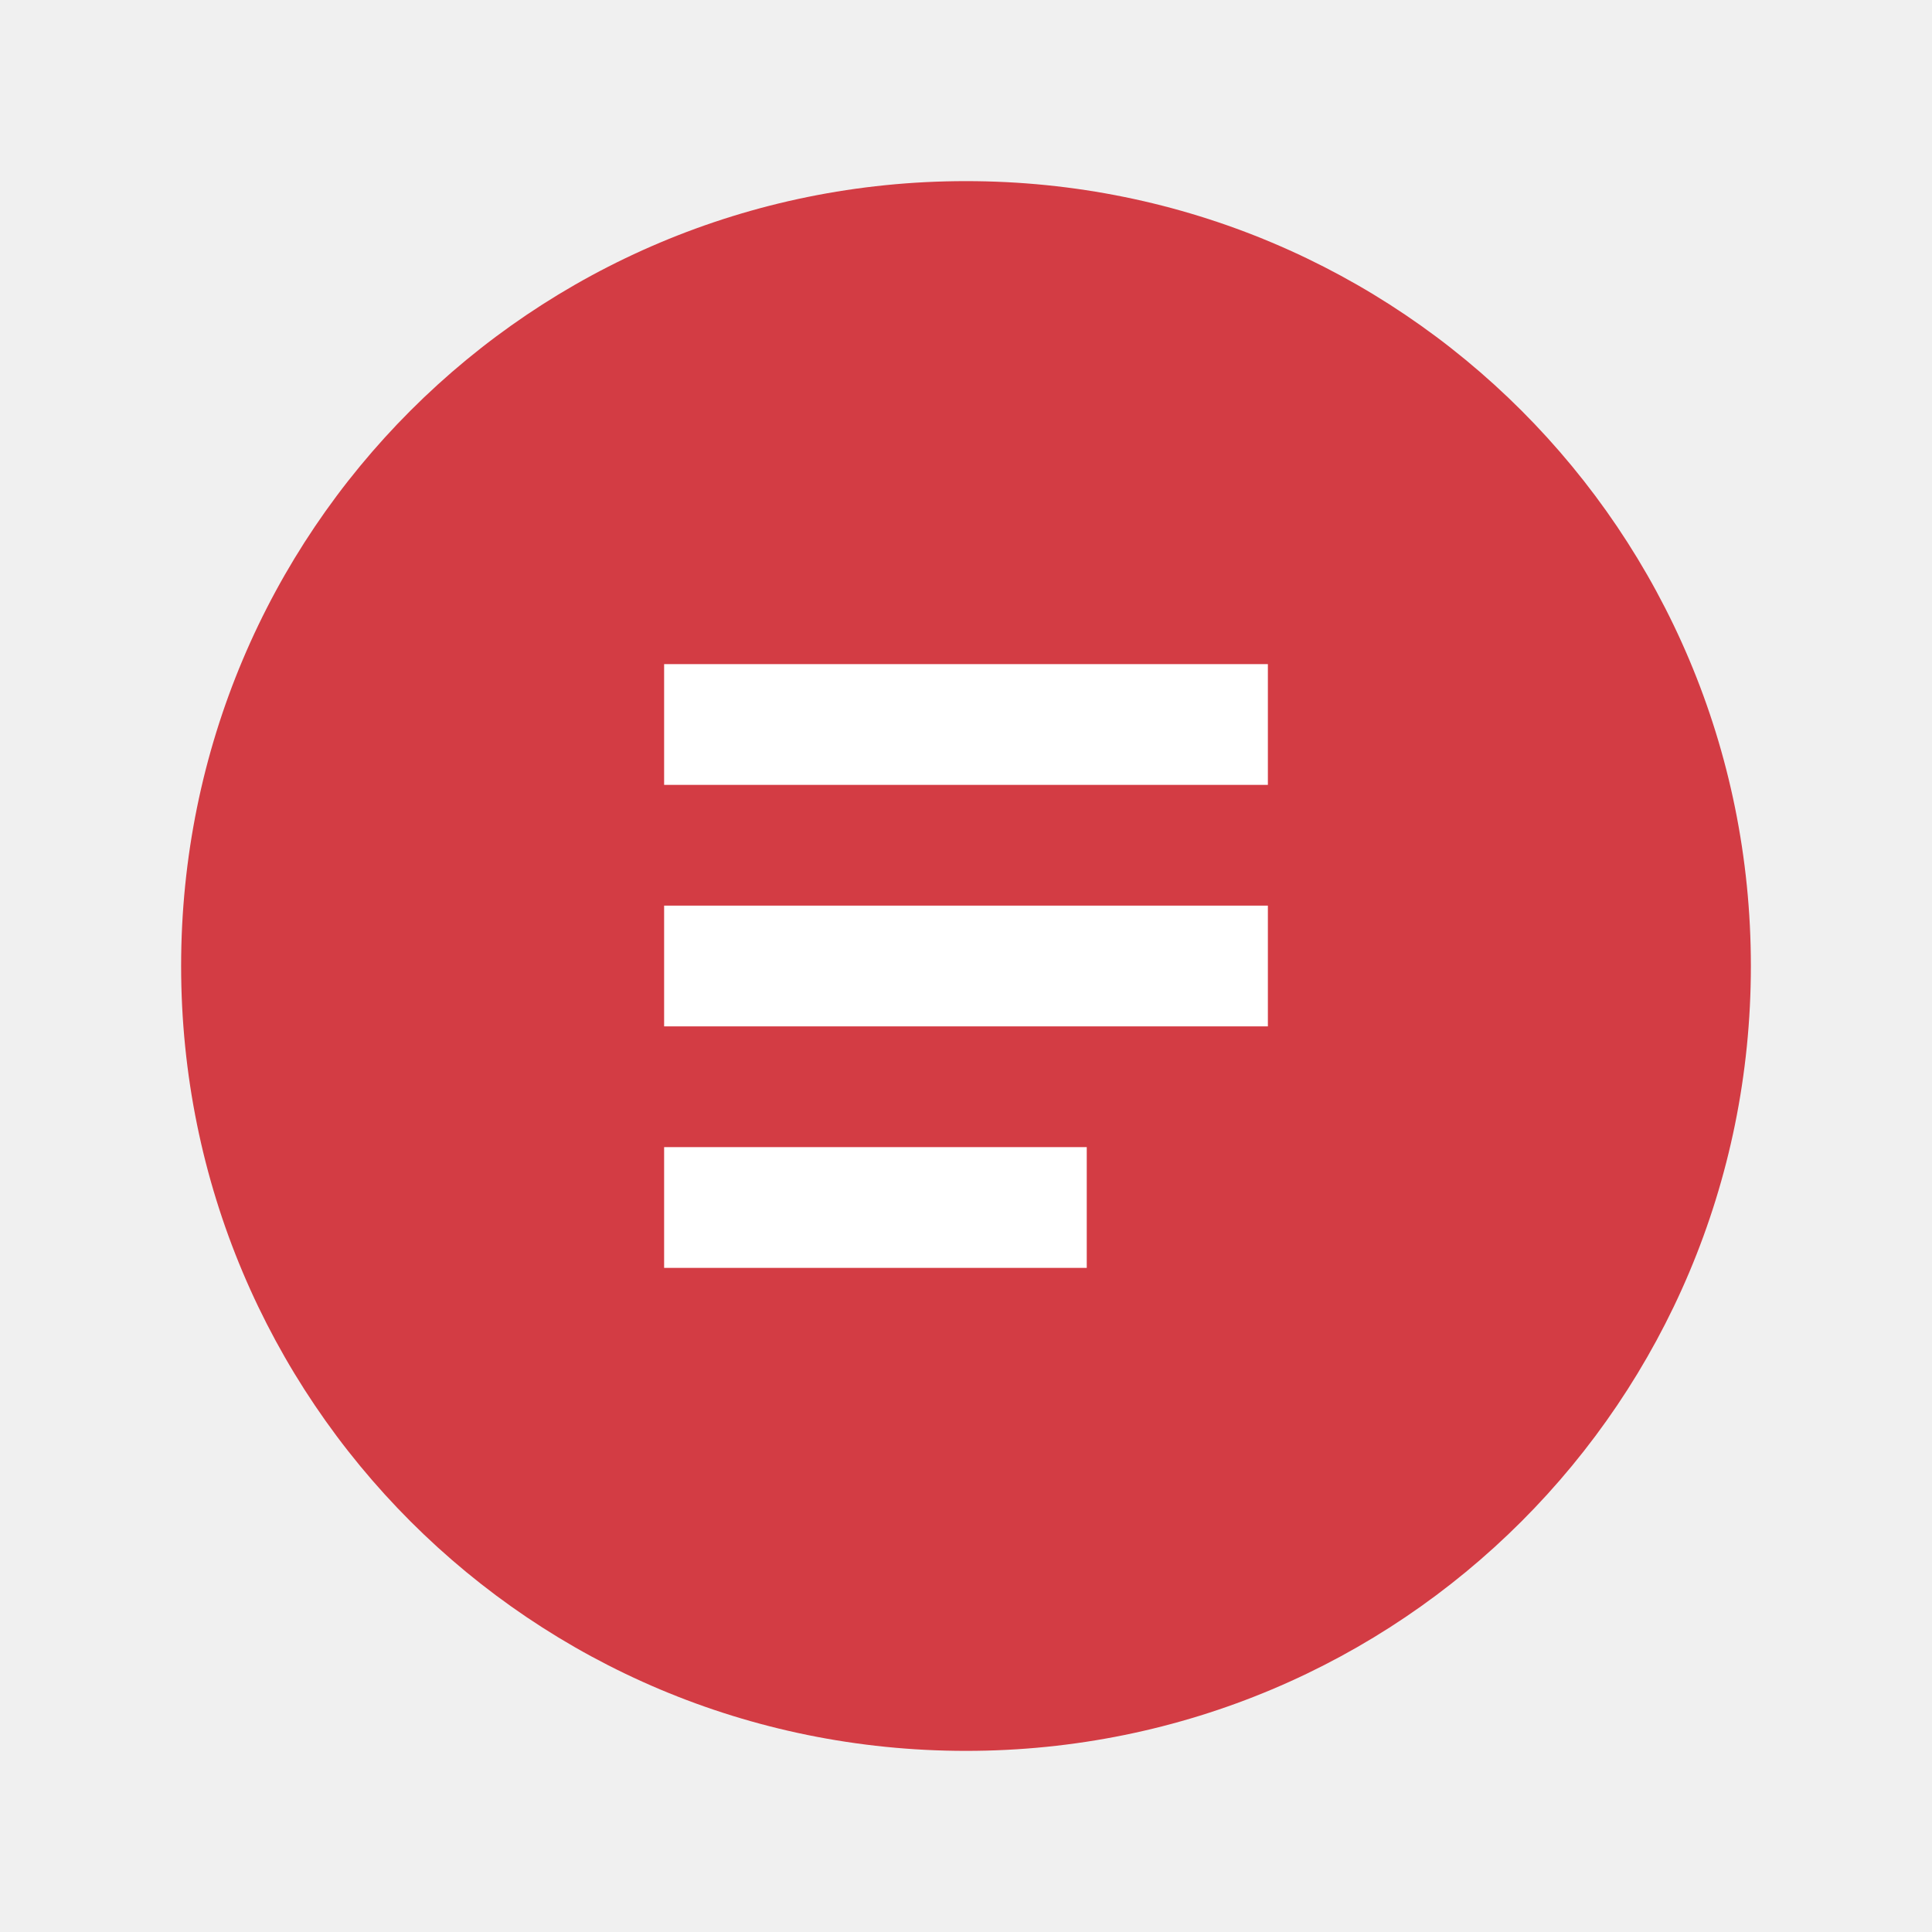
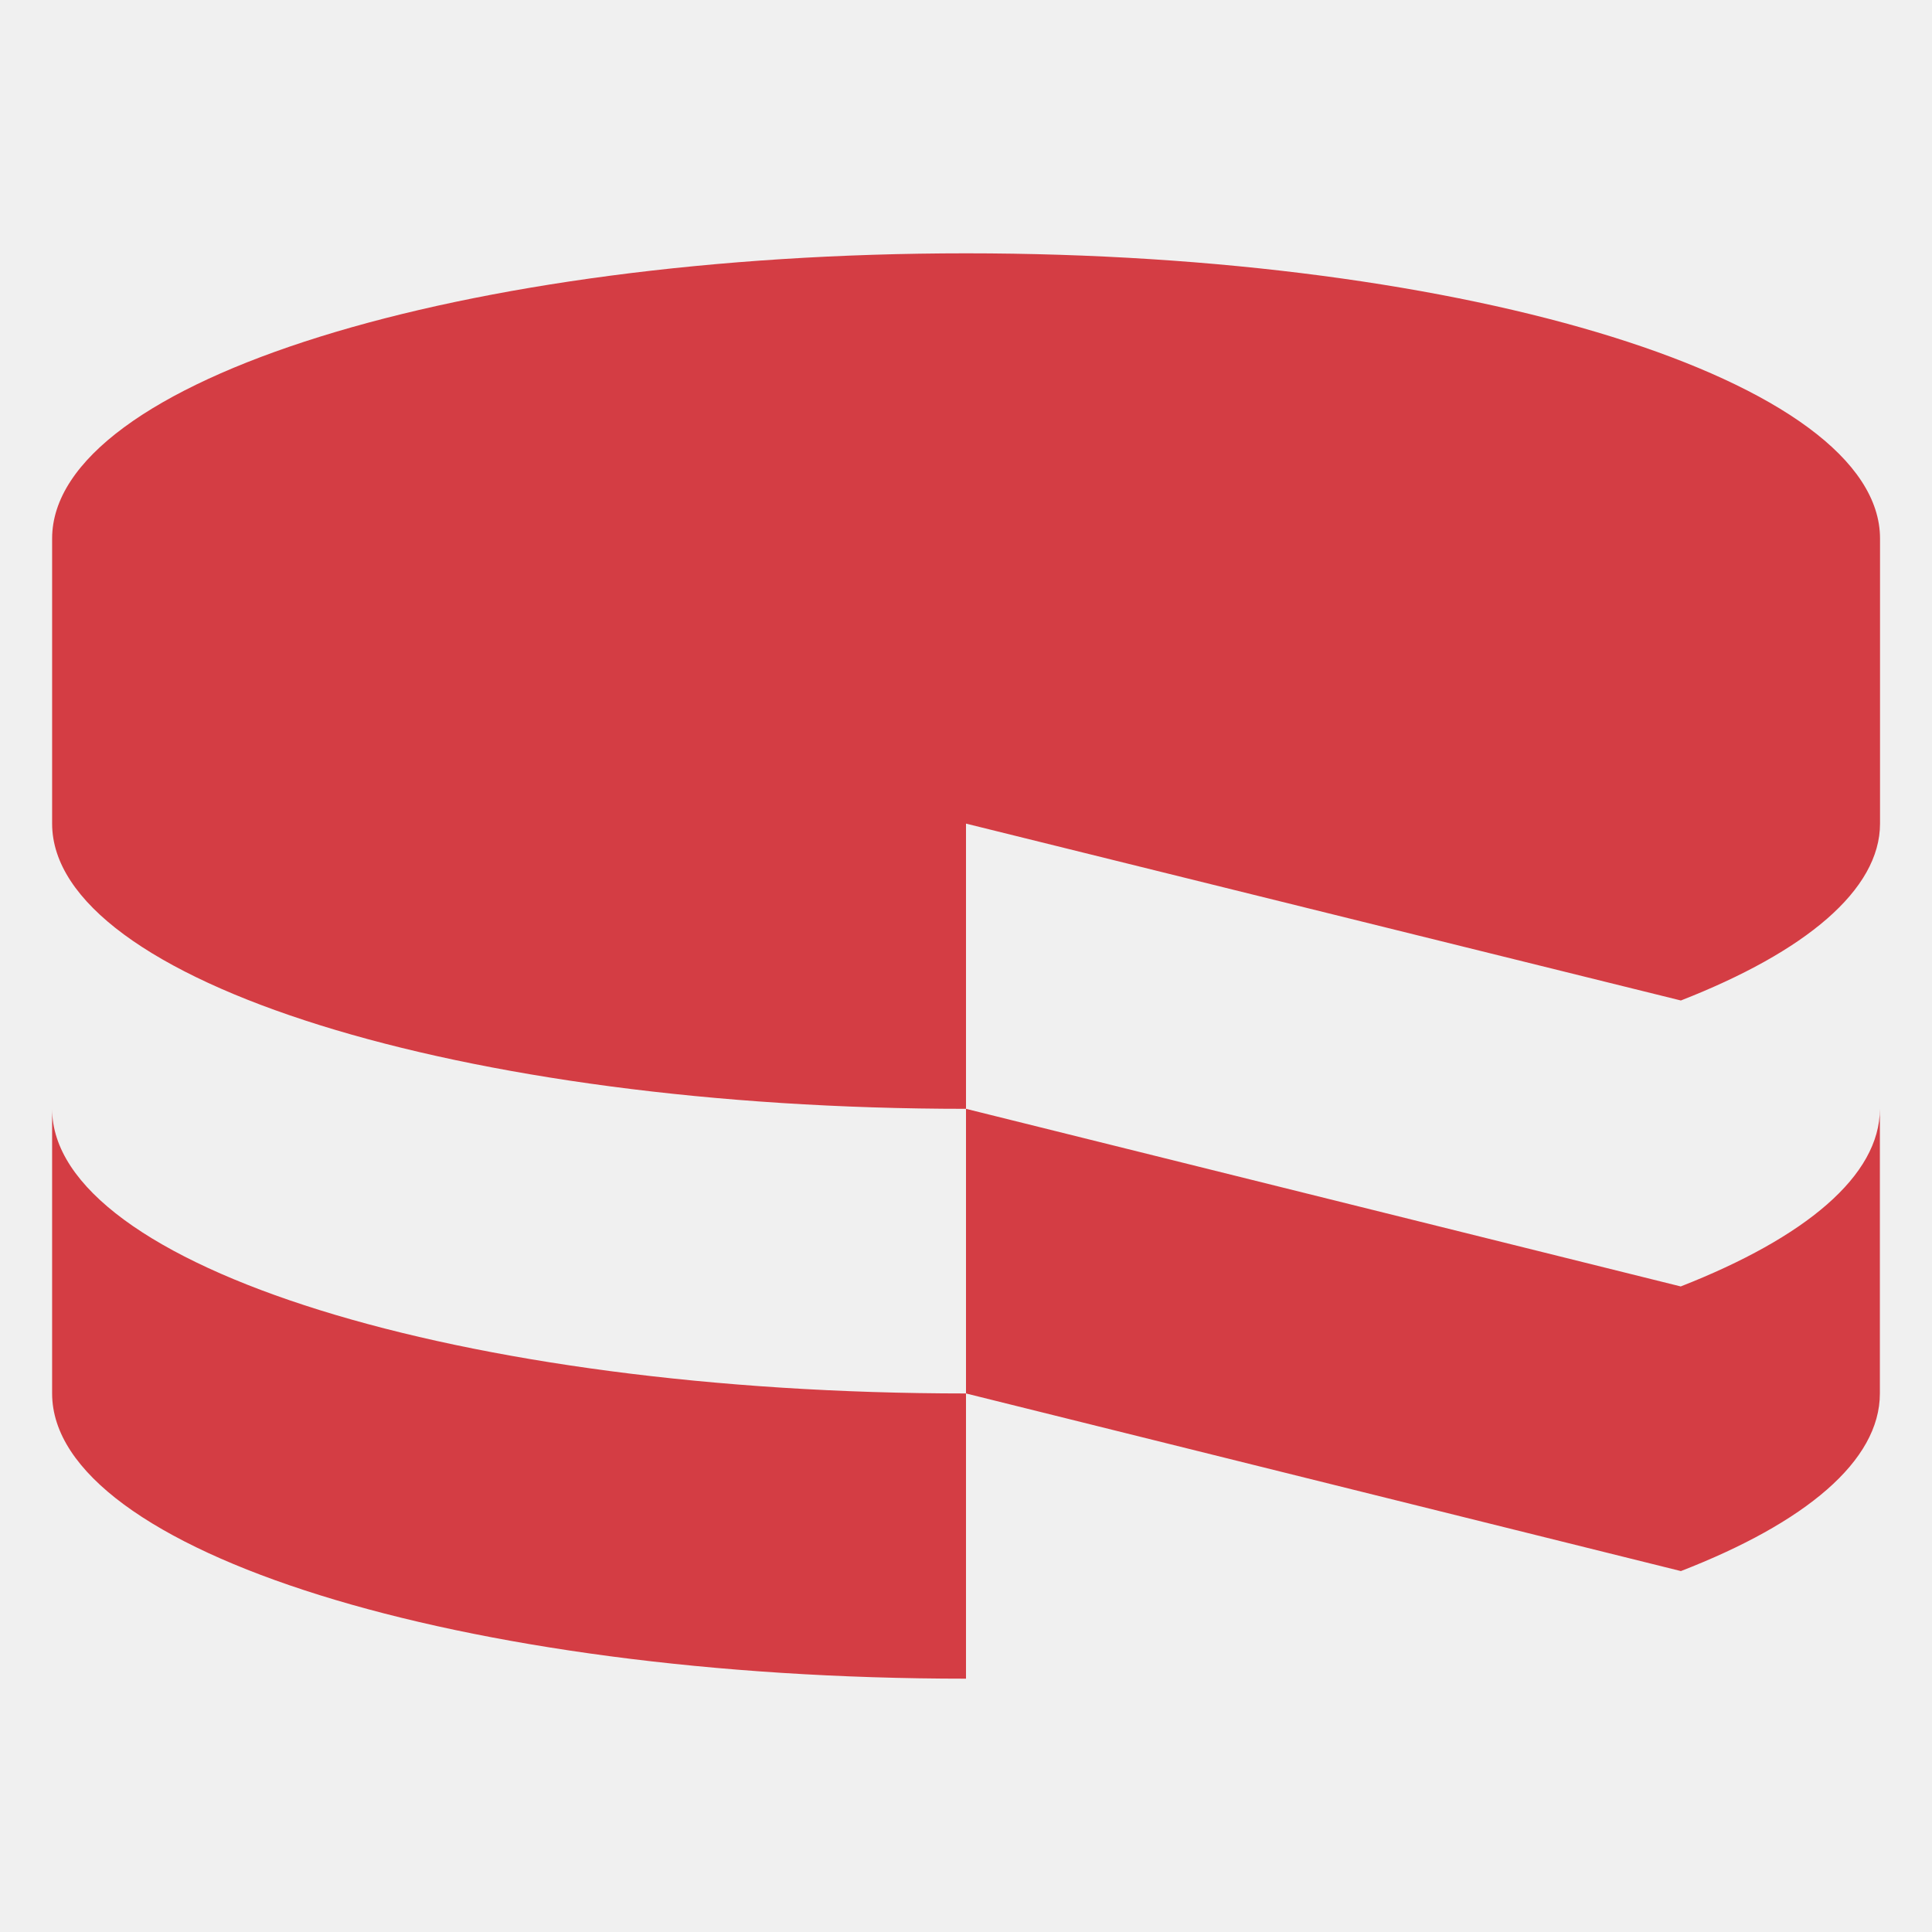
- <svg xmlns="http://www.w3.org/2000/svg" viewBox="0 0 64 64">
-   <path d="M32 6C17.6 6 6 17.6 6 32s11.6 26 26 26 26-11.6 26-26S46.4 6 32 6z" fill="#D33C44" />
-   <path d="M22 22h20v4H22zM22 30h20v4H22zM22 38h14v4H22z" fill="white" />
+ <svg xmlns="http://www.w3.org/2000/svg" viewBox="0 0 512 512" fill-rule="evenodd" clip-rule="evenodd" stroke-linejoin="round" stroke-miterlimit="2">
+   <path d="M13.812 293.851v75.43c0 41.757 108.399 75.585 242.187 75.585v-75.585c-133.788 0-242.187-33.75-242.187-75.43zM256 218.265l189.453 46.875c32.969-12.89 52.774-29.297 52.774-46.875v-75.547c0-41.718-108.438-75.585-242.187-75.585-133.75 0-242.227 33.75-242.227 75.585v75.547c0 41.64 108.399 75.586 242.187 75.586v-75.586zm189.414 122.656L256 293.851v75.43l189.453 47.07c32.93-12.774 52.735-29.14 52.735-47.07v-75.43c0 17.773-19.805 34.14-52.774 47.07z" fill="#d43d44" fill-rule="nonzero" />
</svg>
